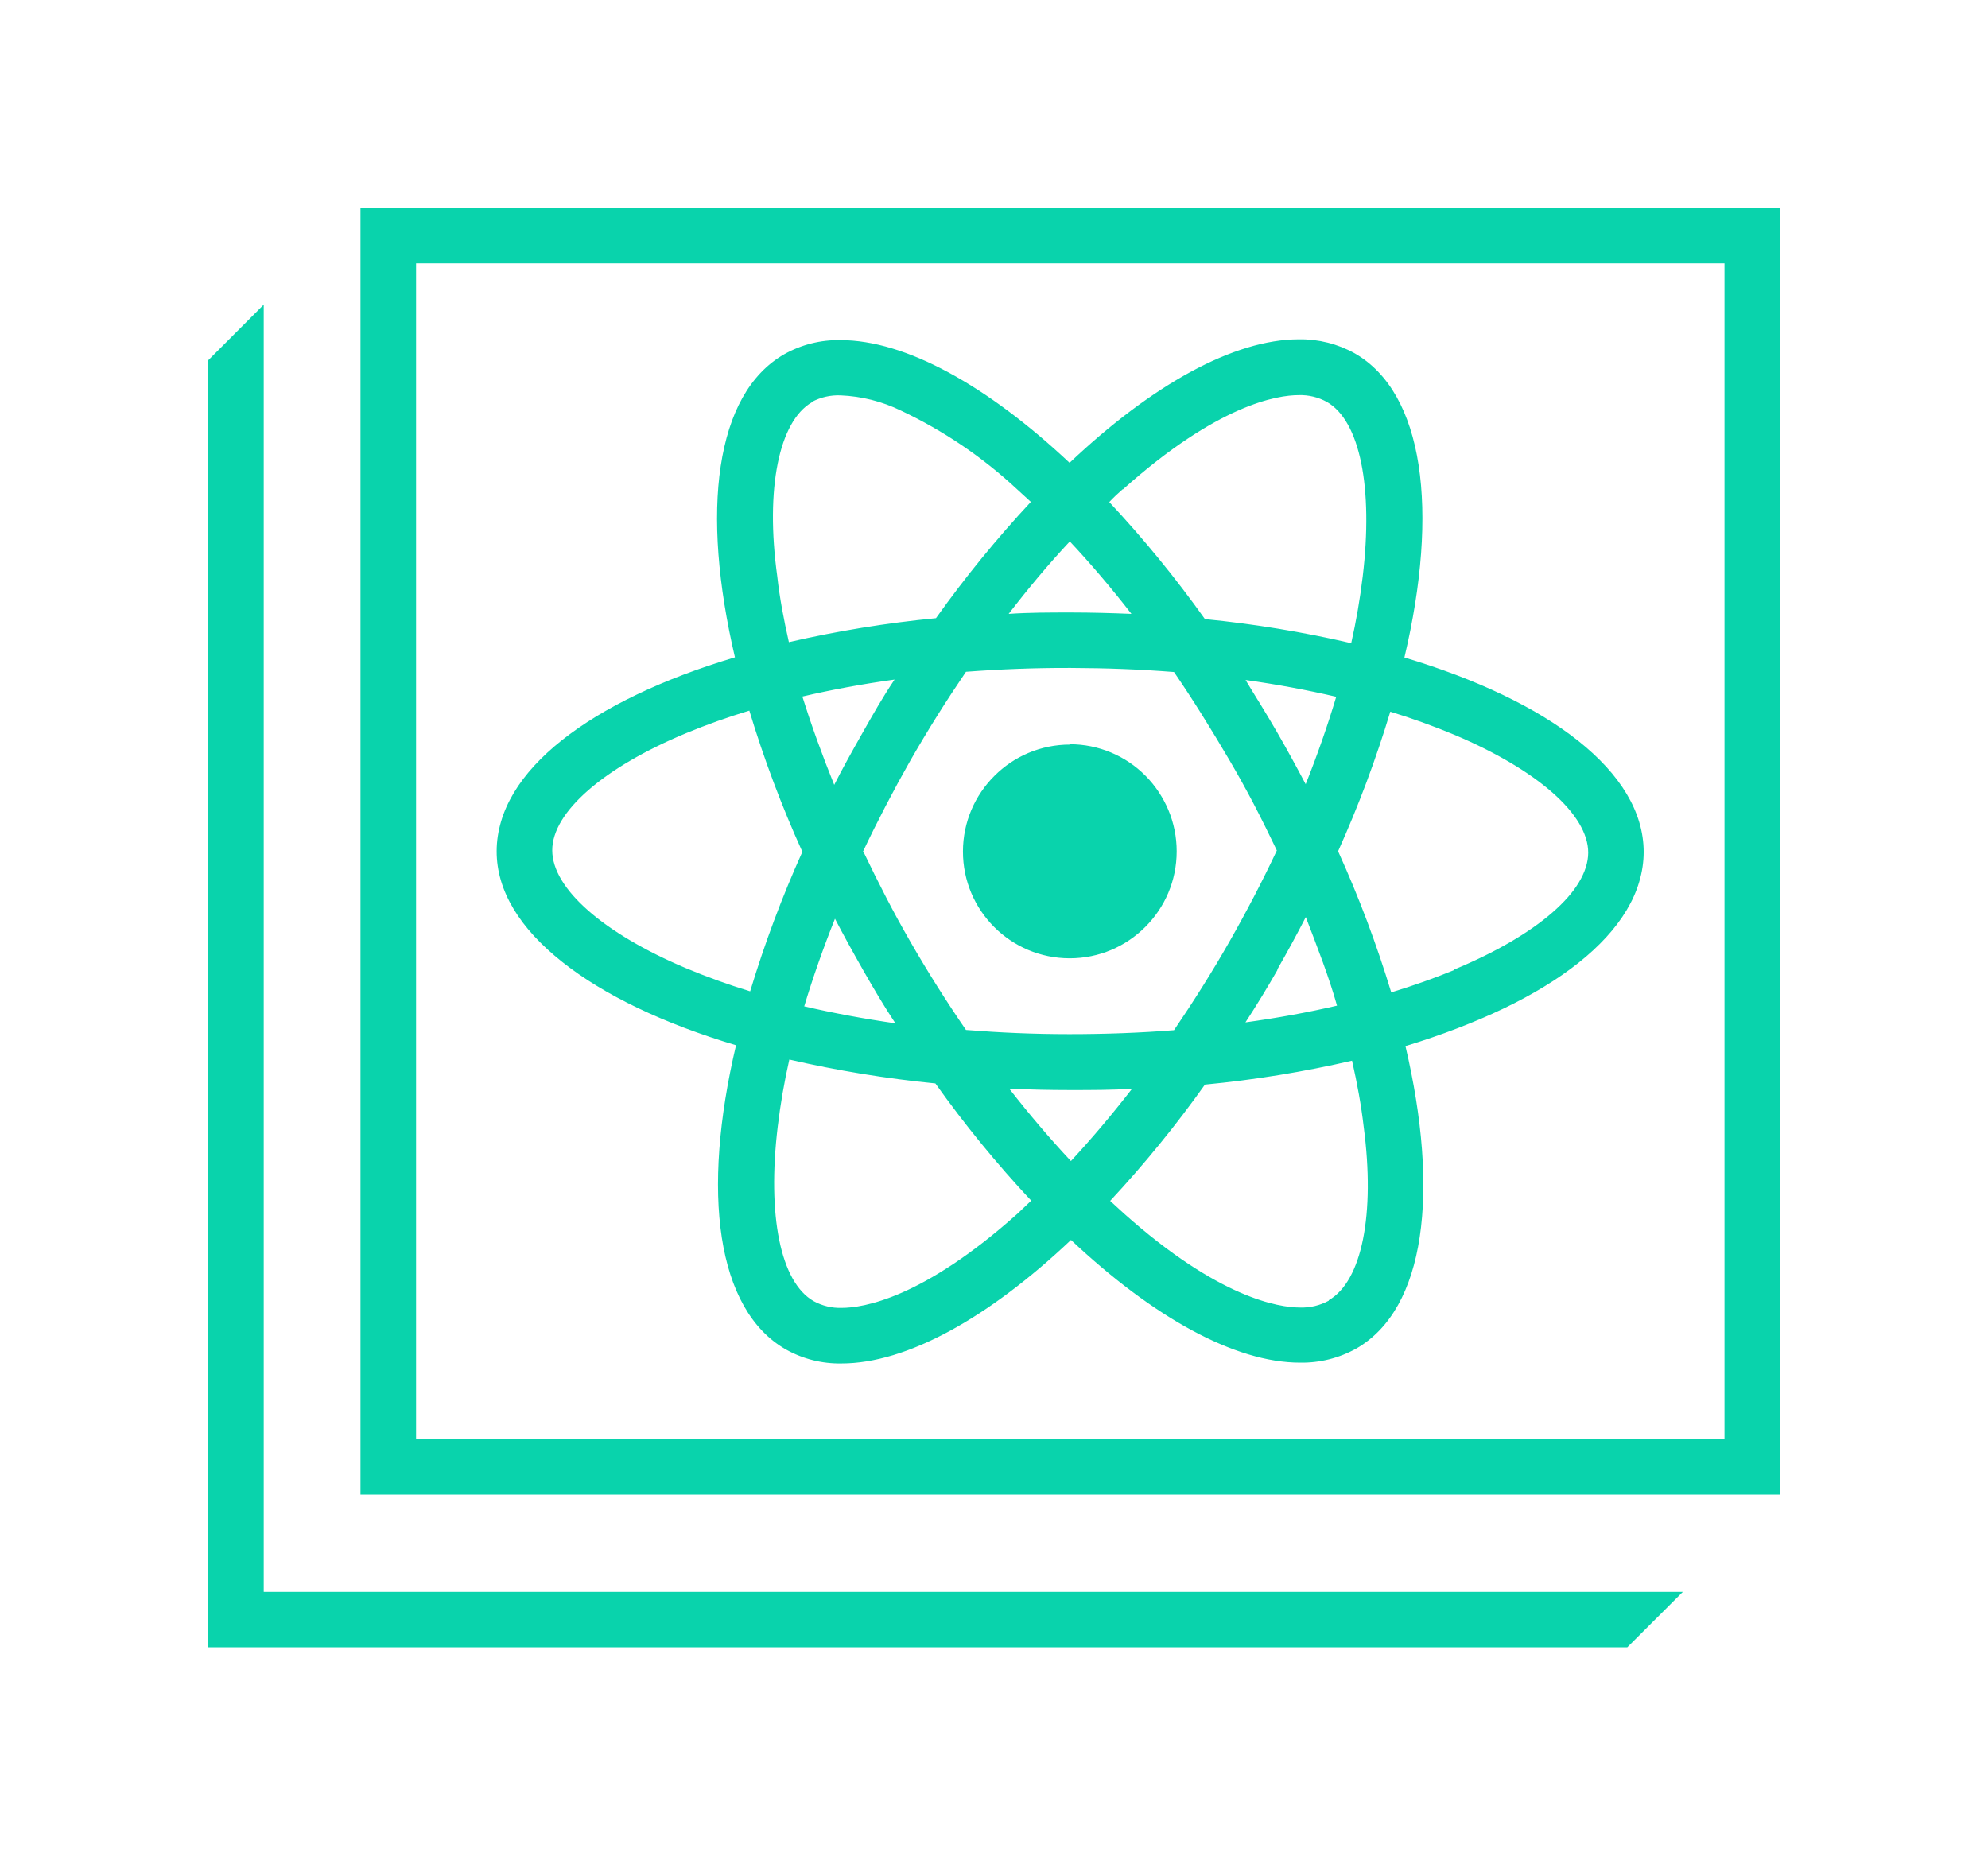
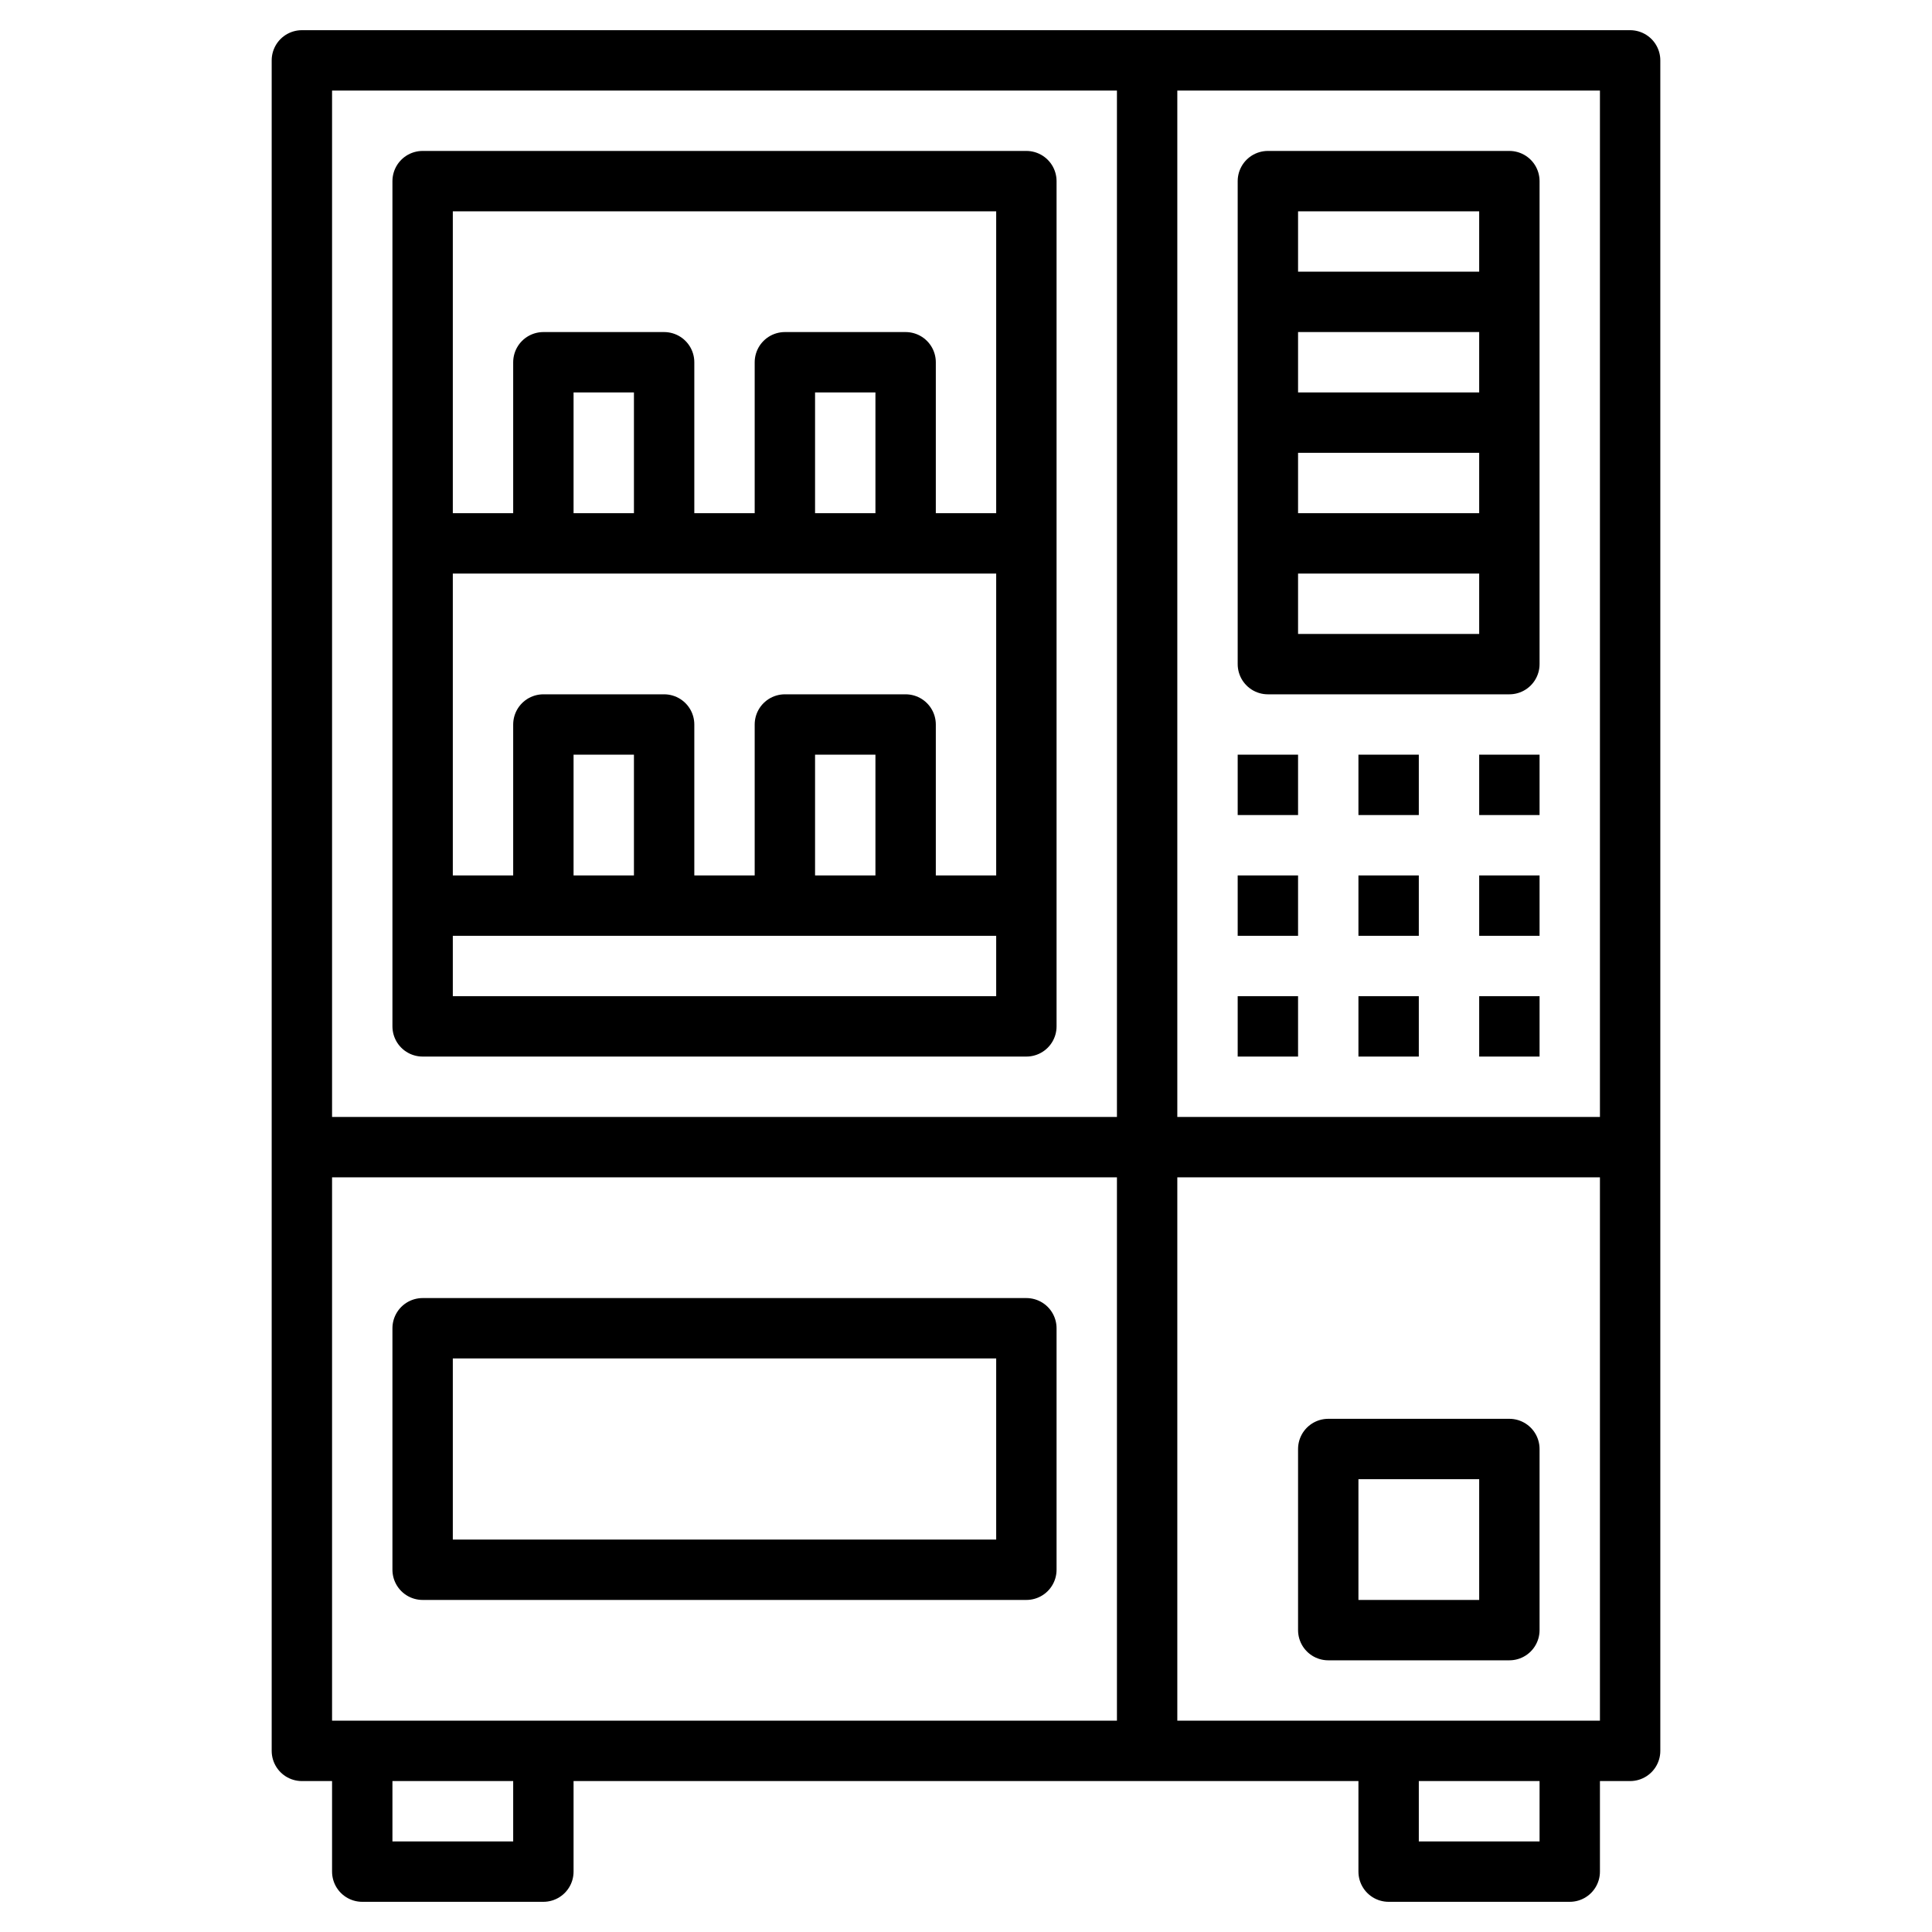
- <svg xmlns="http://www.w3.org/2000/svg" viewBox="0 0 170.96 159.93">
+ <svg xmlns="http://www.w3.org/2000/svg" viewBox="0 0 64 64">
  <defs>
-     <style>.cls-1{fill:#09d3ac;}</style>
+     <style>.cls-1{fill:none;stroke:#000;stroke-linejoin:round;stroke-width:2px;}</style>
  </defs>
-   <path class="cls-1" d="M141.35,73.27c0-6.89-8.11-13-20.58-16.73,3-12.67,1.69-22.75-4.28-26.16a9.55,9.55,0,0,0-4.79-1.2c-5.57,0-12.61,3.89-19.72,10.62-7.11-6.68-14.13-10.55-19.69-10.55a9.46,9.46,0,0,0-4.86,1.22c-5.94,3.42-7.17,13.44-4.21,26.05-12.41,3.71-20.48,9.77-20.5,16.63s8.12,13,20.59,16.72c-3,12.68-1.7,22.75,4.28,26.16a9.41,9.41,0,0,0,4.78,1.2c5.58,0,12.62-3.89,19.73-10.62,7.1,6.68,14.12,10.55,19.69,10.55a9.59,9.59,0,0,0,4.86-1.22c5.94-3.42,7.16-13.44,4.21-26C133.27,86.18,141.34,80.12,141.35,73.27ZM96.56,42.06c8.19-7.33,13.31-8.12,15.13-8.12h0a4.71,4.71,0,0,1,2.42.58c2.86,1.63,4,7.38,3.09,15a56.73,56.73,0,0,1-1,5.79,97.7,97.7,0,0,0-12.58-2.07,98.47,98.47,0,0,0-8.24-10.08C95.75,42.79,96.15,42.42,96.56,42.06ZM71.77,78.94c.78,1.5,1.61,3,2.47,4.51S76,86.49,77,88c-2.71-.39-5.34-.88-7.84-1.46C69.86,84,70.75,81.5,71.77,78.94ZM69,59.9c2.53-.59,5.18-1.08,7.93-1.46-1,1.48-1.86,3-2.76,4.59s-1.69,3-2.46,4.52Q70.18,63.65,69,59.9Zm5.21,13.34q1.86-3.93,4.09-7.86c1.5-2.62,3.11-5.17,4.77-7.61,2.91-.22,5.91-.34,9-.33s6,.12,8.89.35c1.66,2.42,3.25,5,4.75,7.55s2.88,5.22,4.12,7.83c-1.23,2.62-2.6,5.25-4.08,7.85s-3.11,5.18-4.77,7.62c-2.91.23-5.91.34-9,.34s-6-.13-8.89-.36c-1.66-2.42-3.26-4.94-4.76-7.55S75.5,75.85,74.25,73.24Zm32.86-14.77c2.72.38,5.35.87,7.84,1.45-.74,2.47-1.62,5-2.64,7.55-.79-1.5-1.61-3-2.48-4.51S108,59.93,107.11,58.47Zm2.76,24.92q1.29-2.27,2.46-4.53c1,2.6,2,5.16,2.7,7.66-2.52.59-5.17,1.07-7.92,1.45Q108.52,85.75,109.87,83.39ZM92,46.56c1.8,1.92,3.57,4,5.3,6.23-1.71-.07-3.46-.12-5.23-.12s-3.58,0-5.33.12C88.45,50.57,90.2,48.48,92,46.56Zm-22.18-12A4.82,4.82,0,0,1,72.29,34a13.11,13.11,0,0,1,5.19,1.31,39.07,39.07,0,0,1,10,6.78l1.17,1.07a98.49,98.49,0,0,0-8.16,10,98.88,98.88,0,0,0-12.65,2.06c-.44-1.94-.8-3.84-1-5.67C65.8,42,67,36.24,69.81,34.6ZM64.53,85.26a58.75,58.75,0,0,1-5.54-2c-7.1-3-11.5-6.85-11.5-10.14S51.91,66,59,63.05a57.63,57.63,0,0,1,5.44-1.94A97.93,97.93,0,0,0,69,73.25,98.72,98.72,0,0,0,64.53,85.26Zm23,19.1c-8.19,7.33-13.31,8.11-15.14,8.11a4.69,4.69,0,0,1-2.42-.58c-2.86-1.63-4-7.38-3.09-15a56.07,56.07,0,0,1,1-5.78,99.51,99.51,0,0,0,12.58,2.06,97.17,97.17,0,0,0,8.24,10.08Zm4.57-4.51c-1.8-1.92-3.57-4-5.31-6.23,1.72.08,3.47.12,5.24.12s3.58,0,5.33-.11C95.63,95.85,93.87,97.93,92.09,99.85Zm22.18,12a4.82,4.82,0,0,1-2.48.59c-1.82,0-7-.8-15.16-8.1l-1.17-1.07a98.44,98.44,0,0,0,8.15-10,97,97,0,0,0,12.66-2.06c.44,1.94.79,3.84,1,5.67C118.27,104.42,117.12,110.18,114.27,111.81Zm10.8-28.44c-1.71.7-3.52,1.35-5.44,1.93a98.54,98.54,0,0,0-4.57-12.14,98.1,98.1,0,0,0,4.49-12,58.75,58.75,0,0,1,5.54,2c7.09,3,11.5,6.85,11.49,10.14S132.17,80.42,125.07,83.37ZM92,82.39a9.18,9.18,0,1,0-9.17-9.19A9.17,9.17,0,0,0,92,82.39ZM31,17.88V128.53H153.07V17.88ZM148.3,123.77H35.78V22.65H148.3Zm-85-33.9c-3,12.68-1.7,22.75,4.28,26.16a9.41,9.41,0,0,0,4.78,1.2c5.58,0,12.62-3.89,19.73-10.62,7.1,6.68,14.12,10.55,19.69,10.55a9.59,9.59,0,0,0,4.86-1.22c5.94-3.42,7.16-13.44,4.21-26,12.41-3.72,20.48-9.78,20.49-16.63s-8.11-13-20.58-16.73c3-12.67,1.69-22.75-4.28-26.16a9.55,9.55,0,0,0-4.79-1.2c-5.57,0-12.61,3.89-19.72,10.62-7.11-6.68-14.13-10.55-19.69-10.55a9.46,9.46,0,0,0-4.86,1.22c-5.94,3.42-7.17,13.44-4.21,26.05-12.41,3.71-20.48,9.77-20.5,16.63S50.84,86.13,63.31,89.87Zm24.21,14.49c-8.19,7.33-13.31,8.11-15.14,8.11a4.69,4.69,0,0,1-2.42-.58c-2.86-1.63-4-7.38-3.09-15a56.07,56.07,0,0,1,1-5.78,99.51,99.51,0,0,0,12.58,2.06,97.17,97.17,0,0,0,8.24,10.08Zm24.79-36.89c-.79-1.5-1.61-3-2.48-4.51s-1.8-3-2.72-4.49c2.72.38,5.35.87,7.84,1.45C114.21,62.39,113.33,64.92,112.31,67.47Zm2.72,19c-2.52.59-5.17,1.07-7.92,1.45q1.41-2.22,2.76-4.58t2.46-4.53C113.37,81.46,114.28,84,115,86.52Zm-5.21-13.35c-1.23,2.62-2.6,5.25-4.08,7.85s-3.11,5.18-4.77,7.62c-2.91.23-5.91.34-9,.34s-6-.13-8.89-.36c-1.66-2.42-3.26-4.94-4.76-7.55s-2.87-5.22-4.12-7.83q1.86-3.93,4.09-7.86c1.5-2.62,3.11-5.17,4.77-7.61,2.91-.22,5.91-.34,9-.33s6,.12,8.89.35c1.66,2.42,3.25,5,4.75,7.55S108.58,70.56,109.82,73.17ZM77,88c-2.71-.39-5.34-.88-7.84-1.46.74-2.46,1.63-5,2.65-7.55.78,1.5,1.61,3,2.47,4.51S76,86.49,77,88ZM74.21,63c-.87,1.5-1.69,3-2.46,4.52Q70.18,63.65,69,59.9c2.53-.59,5.18-1.08,7.93-1.46C76,59.92,75.11,61.45,74.21,63ZM92.09,99.85c-1.8-1.92-3.57-4-5.31-6.23,1.72.08,3.47.12,5.24.12s3.58,0,5.33-.11C95.63,95.85,93.87,97.93,92.09,99.85Zm22.18,12a4.82,4.82,0,0,1-2.48.59c-1.82,0-7-.8-15.16-8.1l-1.17-1.07a98.44,98.44,0,0,0,8.15-10,97,97,0,0,0,12.66-2.06c.44,1.94.79,3.84,1,5.67C118.27,104.42,117.12,110.18,114.27,111.81Zm5.28-50.66a58.75,58.75,0,0,1,5.54,2c7.09,3,11.5,6.85,11.49,10.14s-4.41,7.16-11.51,10.11c-1.71.7-3.52,1.35-5.44,1.93a98.54,98.54,0,0,0-4.57-12.14A98.1,98.1,0,0,0,119.55,61.15Zm-23-19.09c8.19-7.33,13.31-8.12,15.13-8.12h0a4.71,4.71,0,0,1,2.42.58c2.86,1.63,4,7.38,3.09,15a56.73,56.73,0,0,1-1,5.79,97.7,97.7,0,0,0-12.58-2.07,98.47,98.47,0,0,0-8.24-10.08C95.75,42.79,96.15,42.42,96.56,42.06ZM92,46.56c1.8,1.92,3.57,4,5.3,6.23-1.71-.07-3.46-.12-5.23-.12s-3.58,0-5.33.12C88.45,50.57,90.2,48.48,92,46.56Zm-22.18-12A4.82,4.82,0,0,1,72.29,34a13.11,13.11,0,0,1,5.19,1.31,39.07,39.07,0,0,1,10,6.78l1.17,1.07a98.49,98.49,0,0,0-8.16,10,98.88,98.88,0,0,0-12.65,2.06c-.44-1.94-.8-3.84-1-5.67C65.8,42,67,36.24,69.81,34.6ZM59,63.05a57.63,57.63,0,0,1,5.44-1.94A97.93,97.93,0,0,0,69,73.25a98.72,98.72,0,0,0-4.49,12,58.75,58.75,0,0,1-5.54-2c-7.1-3-11.5-6.85-11.5-10.14S51.91,66,59,63.05Zm33,1a9.18,9.18,0,1,0,9.17,9.19A9.17,9.17,0,0,0,92,64Zm0,0a9.18,9.18,0,1,0,9.17,9.19A9.17,9.17,0,0,0,92,64Zm0,0a9.18,9.18,0,1,0,9.17,9.19A9.17,9.17,0,0,0,92,64Zm49.35,9.24c0-6.89-8.11-13-20.58-16.73,3-12.67,1.69-22.75-4.28-26.16a9.55,9.55,0,0,0-4.79-1.2c-5.57,0-12.61,3.89-19.72,10.62-7.11-6.68-14.13-10.55-19.69-10.55a9.46,9.46,0,0,0-4.86,1.22c-5.94,3.42-7.17,13.44-4.21,26.05-12.41,3.71-20.48,9.77-20.5,16.63s8.12,13,20.59,16.72c-3,12.68-1.7,22.75,4.28,26.16a9.41,9.41,0,0,0,4.78,1.2c5.58,0,12.62-3.89,19.73-10.62,7.1,6.68,14.12,10.55,19.69,10.55a9.59,9.59,0,0,0,4.86-1.22c5.94-3.42,7.16-13.44,4.21-26C133.27,86.18,141.34,80.12,141.35,73.27ZM96.56,42.06c8.19-7.33,13.31-8.12,15.13-8.12h0a4.71,4.71,0,0,1,2.42.58c2.86,1.63,4,7.38,3.09,15a56.73,56.73,0,0,1-1,5.79,97.7,97.7,0,0,0-12.58-2.07,98.47,98.47,0,0,0-8.24-10.08C95.75,42.79,96.15,42.42,96.56,42.06ZM71.77,78.94c.78,1.5,1.61,3,2.47,4.51S76,86.49,77,88c-2.71-.39-5.34-.88-7.84-1.46C69.86,84,70.75,81.5,71.77,78.94ZM69,59.9c2.53-.59,5.18-1.08,7.93-1.46-1,1.48-1.86,3-2.76,4.59s-1.69,3-2.46,4.52Q70.18,63.65,69,59.9Zm5.21,13.34q1.86-3.93,4.09-7.86c1.5-2.62,3.11-5.17,4.77-7.61,2.91-.22,5.91-.34,9-.33s6,.12,8.89.35c1.66,2.42,3.25,5,4.75,7.55s2.88,5.22,4.12,7.83c-1.23,2.62-2.6,5.25-4.08,7.85s-3.11,5.18-4.77,7.62c-2.91.23-5.91.34-9,.34s-6-.13-8.89-.36c-1.66-2.42-3.26-4.94-4.76-7.55S75.5,75.85,74.25,73.24Zm32.86-14.77c2.72.38,5.35.87,7.84,1.45-.74,2.47-1.62,5-2.64,7.55-.79-1.5-1.61-3-2.48-4.51S108,59.93,107.11,58.47Zm2.76,24.92q1.29-2.27,2.46-4.53c1,2.6,2,5.16,2.7,7.66-2.52.59-5.17,1.07-7.92,1.45Q108.52,85.75,109.87,83.39ZM92,46.56c1.8,1.92,3.57,4,5.3,6.23-1.71-.07-3.46-.12-5.23-.12s-3.58,0-5.33.12C88.45,50.57,90.2,48.48,92,46.56Zm-22.18-12A4.82,4.82,0,0,1,72.29,34a13.11,13.11,0,0,1,5.19,1.31,39.07,39.07,0,0,1,10,6.78l1.17,1.07a98.49,98.49,0,0,0-8.16,10,98.88,98.88,0,0,0-12.65,2.06c-.44-1.94-.8-3.84-1-5.67C65.8,42,67,36.24,69.81,34.6ZM64.53,85.26a58.75,58.75,0,0,1-5.54-2c-7.1-3-11.5-6.85-11.5-10.14S51.91,66,59,63.05a57.63,57.63,0,0,1,5.44-1.94A97.93,97.93,0,0,0,69,73.25,98.72,98.72,0,0,0,64.53,85.26Zm23,19.1c-8.19,7.33-13.31,8.11-15.14,8.11a4.69,4.69,0,0,1-2.42-.58c-2.86-1.63-4-7.38-3.09-15a56.07,56.07,0,0,1,1-5.78,99.51,99.51,0,0,0,12.58,2.06,97.17,97.17,0,0,0,8.24,10.08Zm4.57-4.51c-1.8-1.92-3.57-4-5.31-6.23,1.72.08,3.47.12,5.24.12s3.58,0,5.33-.11C95.63,95.85,93.87,97.93,92.09,99.85Zm22.18,12a4.82,4.82,0,0,1-2.48.59c-1.82,0-7-.8-15.16-8.1l-1.17-1.07a98.44,98.44,0,0,0,8.15-10,97,97,0,0,0,12.66-2.06c.44,1.94.79,3.84,1,5.67C118.27,104.42,117.12,110.18,114.27,111.81Zm10.8-28.44c-1.71.7-3.52,1.35-5.44,1.93a98.54,98.54,0,0,0-4.57-12.14,98.1,98.1,0,0,0,4.49-12,58.75,58.75,0,0,1,5.54,2c7.09,3,11.5,6.85,11.49,10.14S132.17,80.42,125.07,83.37ZM92,82.39a9.18,9.18,0,1,0-9.17-9.19A9.17,9.17,0,0,0,92,82.39Zm-69.32,54.5V26.2L17.89,31V141.66H139.94l4.78-4.77Z" />
+   <g data-name="Layer 31" id="Layer_31">
+     <rect class="cls-1" height="56" width="44" x="10" y="2" />
+     <polyline class="cls-1" points="12 58 12 62 18 62 18 58" />
+     <polyline class="cls-1" points="46 58 46 62 52 62 52 58" />
+     <rect class="cls-1" height="16" width="8" x="42" y="6" />
+     <line class="cls-1" x1="41" x2="43" y1="26" y2="26" />
+     <line class="cls-1" x1="45" x2="47" y1="26" y2="26" />
+     <line class="cls-1" x1="41" x2="43" y1="30" y2="30" />
+     <line class="cls-1" x1="45" x2="47" y1="30" y2="30" />
+     <line class="cls-1" x1="41" x2="43" y1="34" y2="34" />
+     <line class="cls-1" x1="45" x2="47" y1="34" y2="34" />
+     <line class="cls-1" x1="49" x2="51" y1="26" y2="26" />
+     <line class="cls-1" x1="49" x2="51" y1="30" y2="30" />
+     <line class="cls-1" x1="49" x2="51" y1="34" y2="34" />
+     <line class="cls-1" x1="10" x2="54" y1="38" y2="38" />
+     <line class="cls-1" x1="38" x2="38" y1="2" y2="58" />
+     <rect class="cls-1" height="6" width="6" x="44" y="48" />
+     <rect class="cls-1" height="8" width="20" x="14" y="44" />
+     <rect class="cls-1" height="28" width="20" x="14" y="6" />
+     <line class="cls-1" x1="14" x2="34" y1="18" y2="18" />
+     <line class="cls-1" x1="14" x2="34" y1="30" y2="30" />
+     <polyline class="cls-1" points="18 18 18 12 22 12 22 18" />
+     <polyline class="cls-1" points="26 18 26 12 30 12 30 18" />
+     <polyline class="cls-1" points="18 30 18 24 22 24 22 30" />
+     <polyline class="cls-1" points="26 30 26 24 30 24 30 30" />
+     <line class="cls-1" x1="42" x2="50" y1="10" y2="10" />
+     <line class="cls-1" x1="42" x2="50" y1="14" y2="14" />
+     <line class="cls-1" x1="42" x2="50" y1="18" y2="18" />
+   </g>
</svg>
